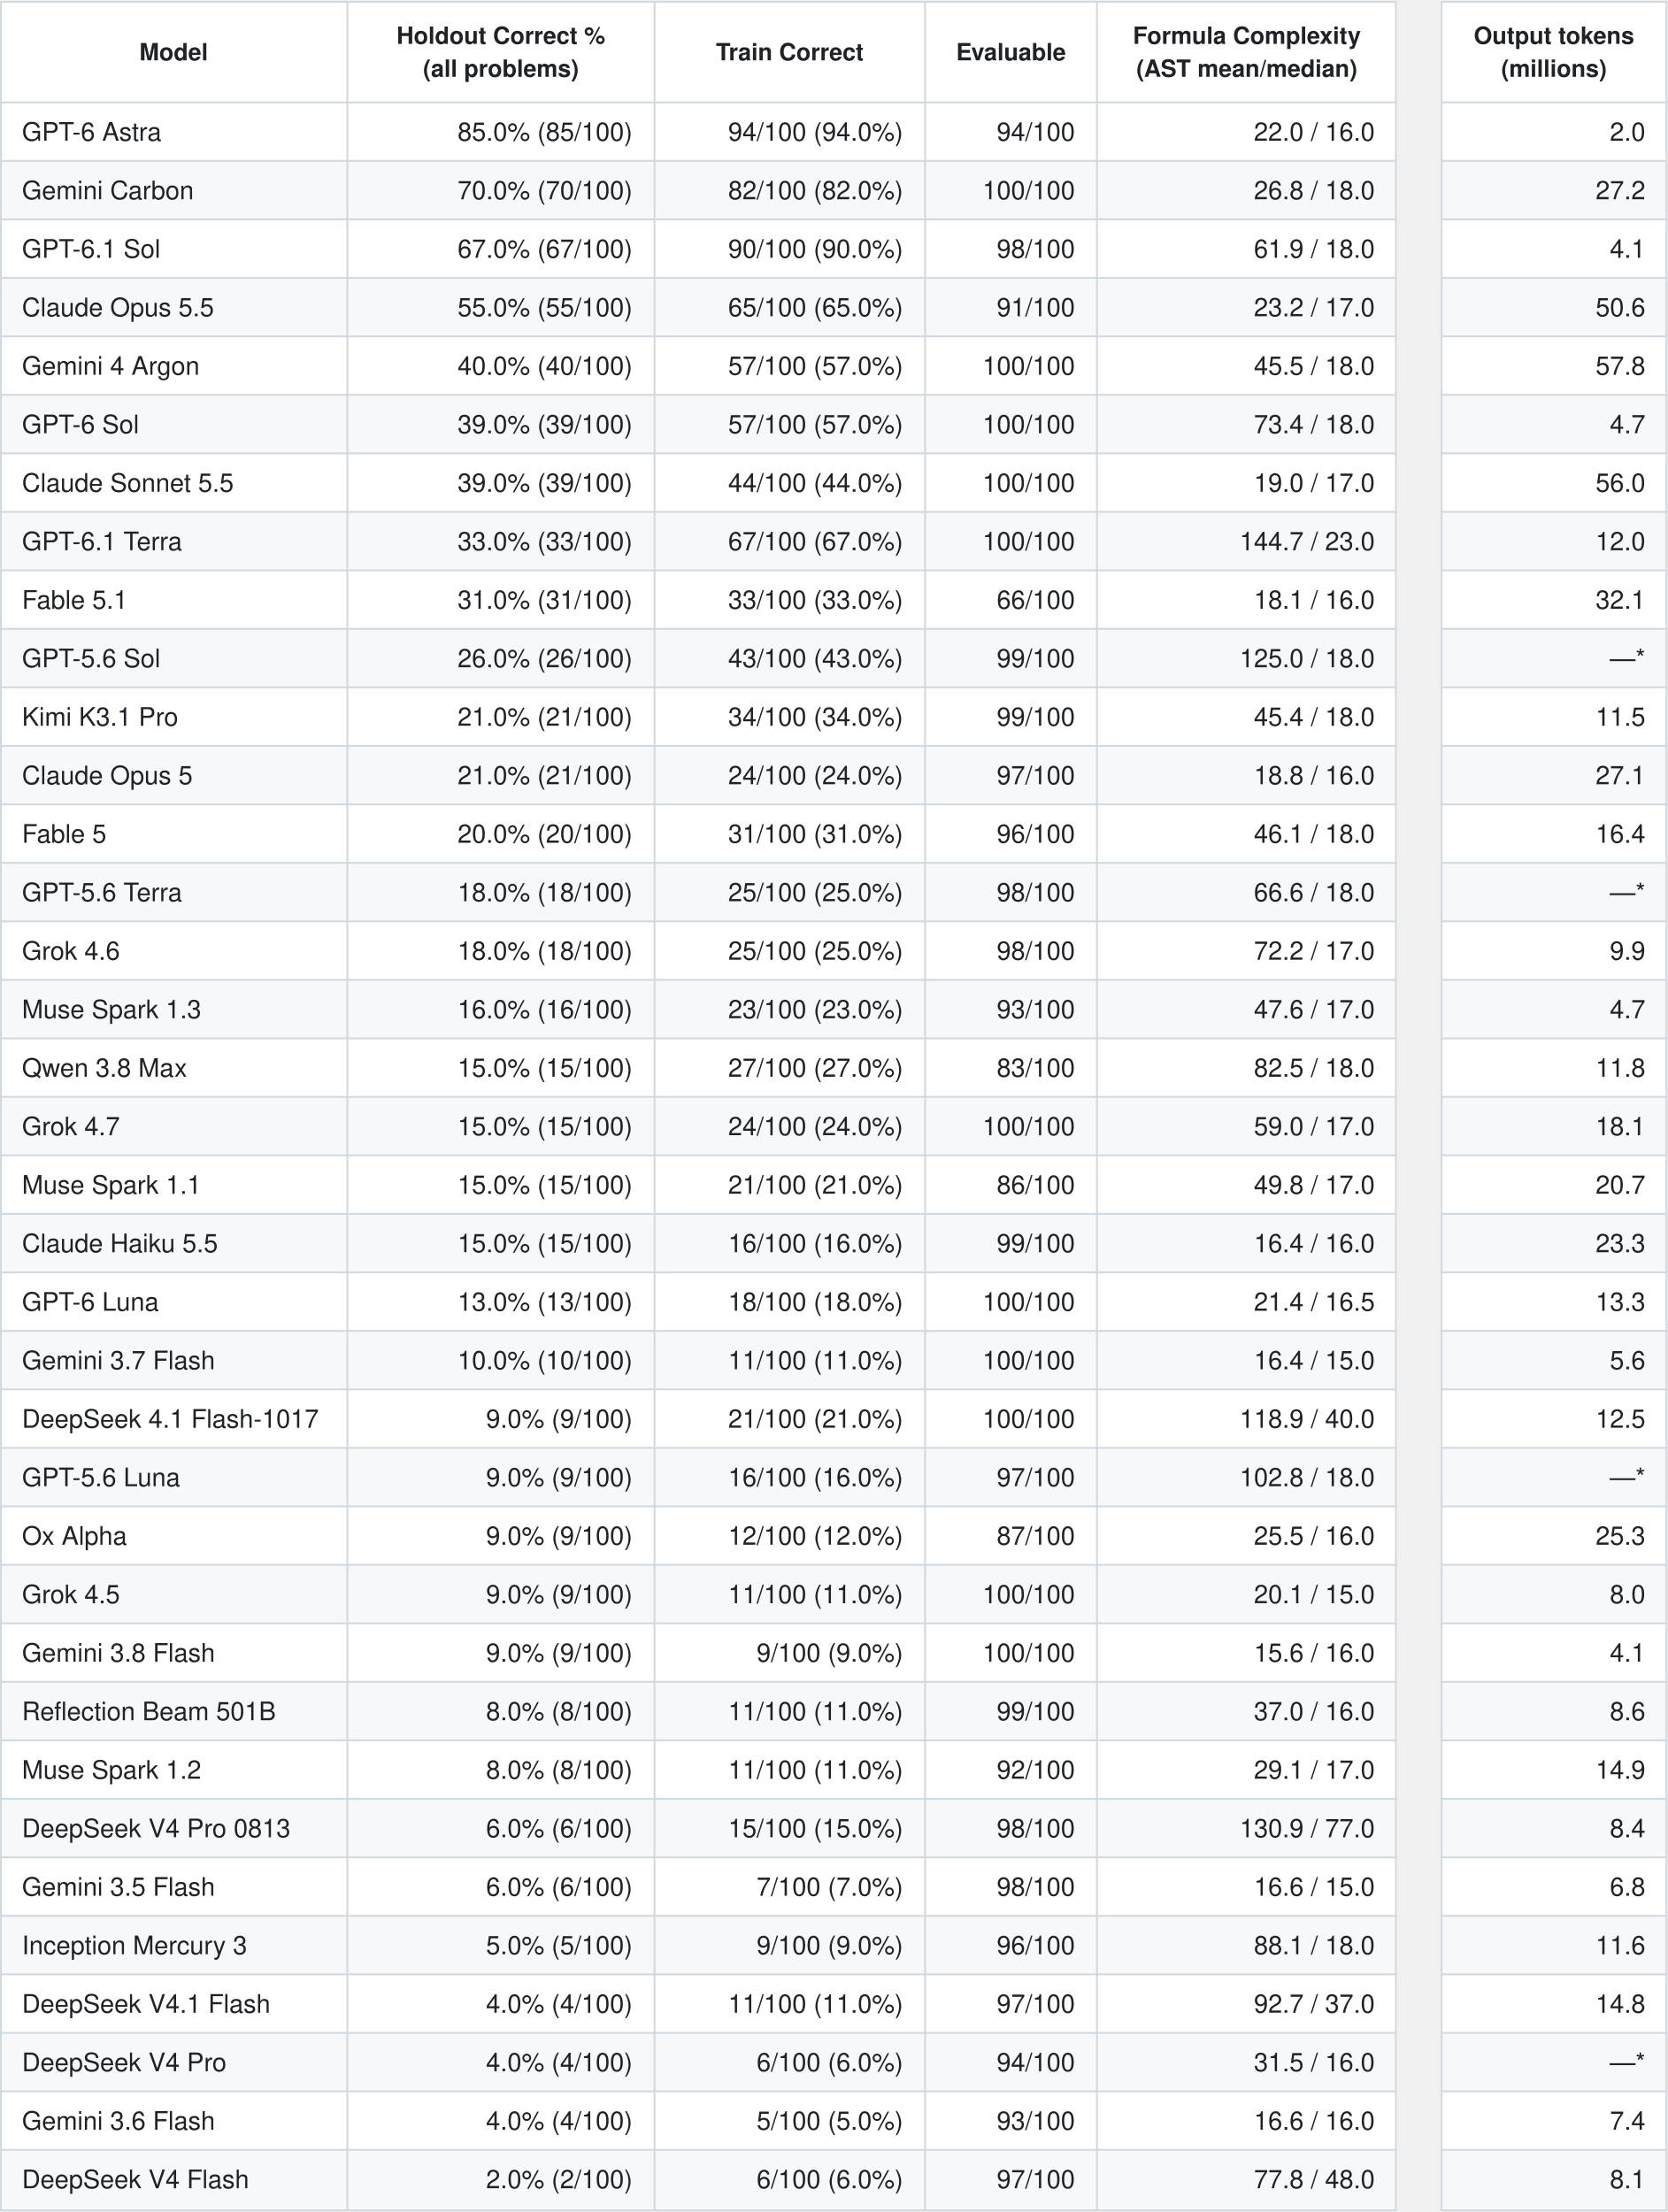
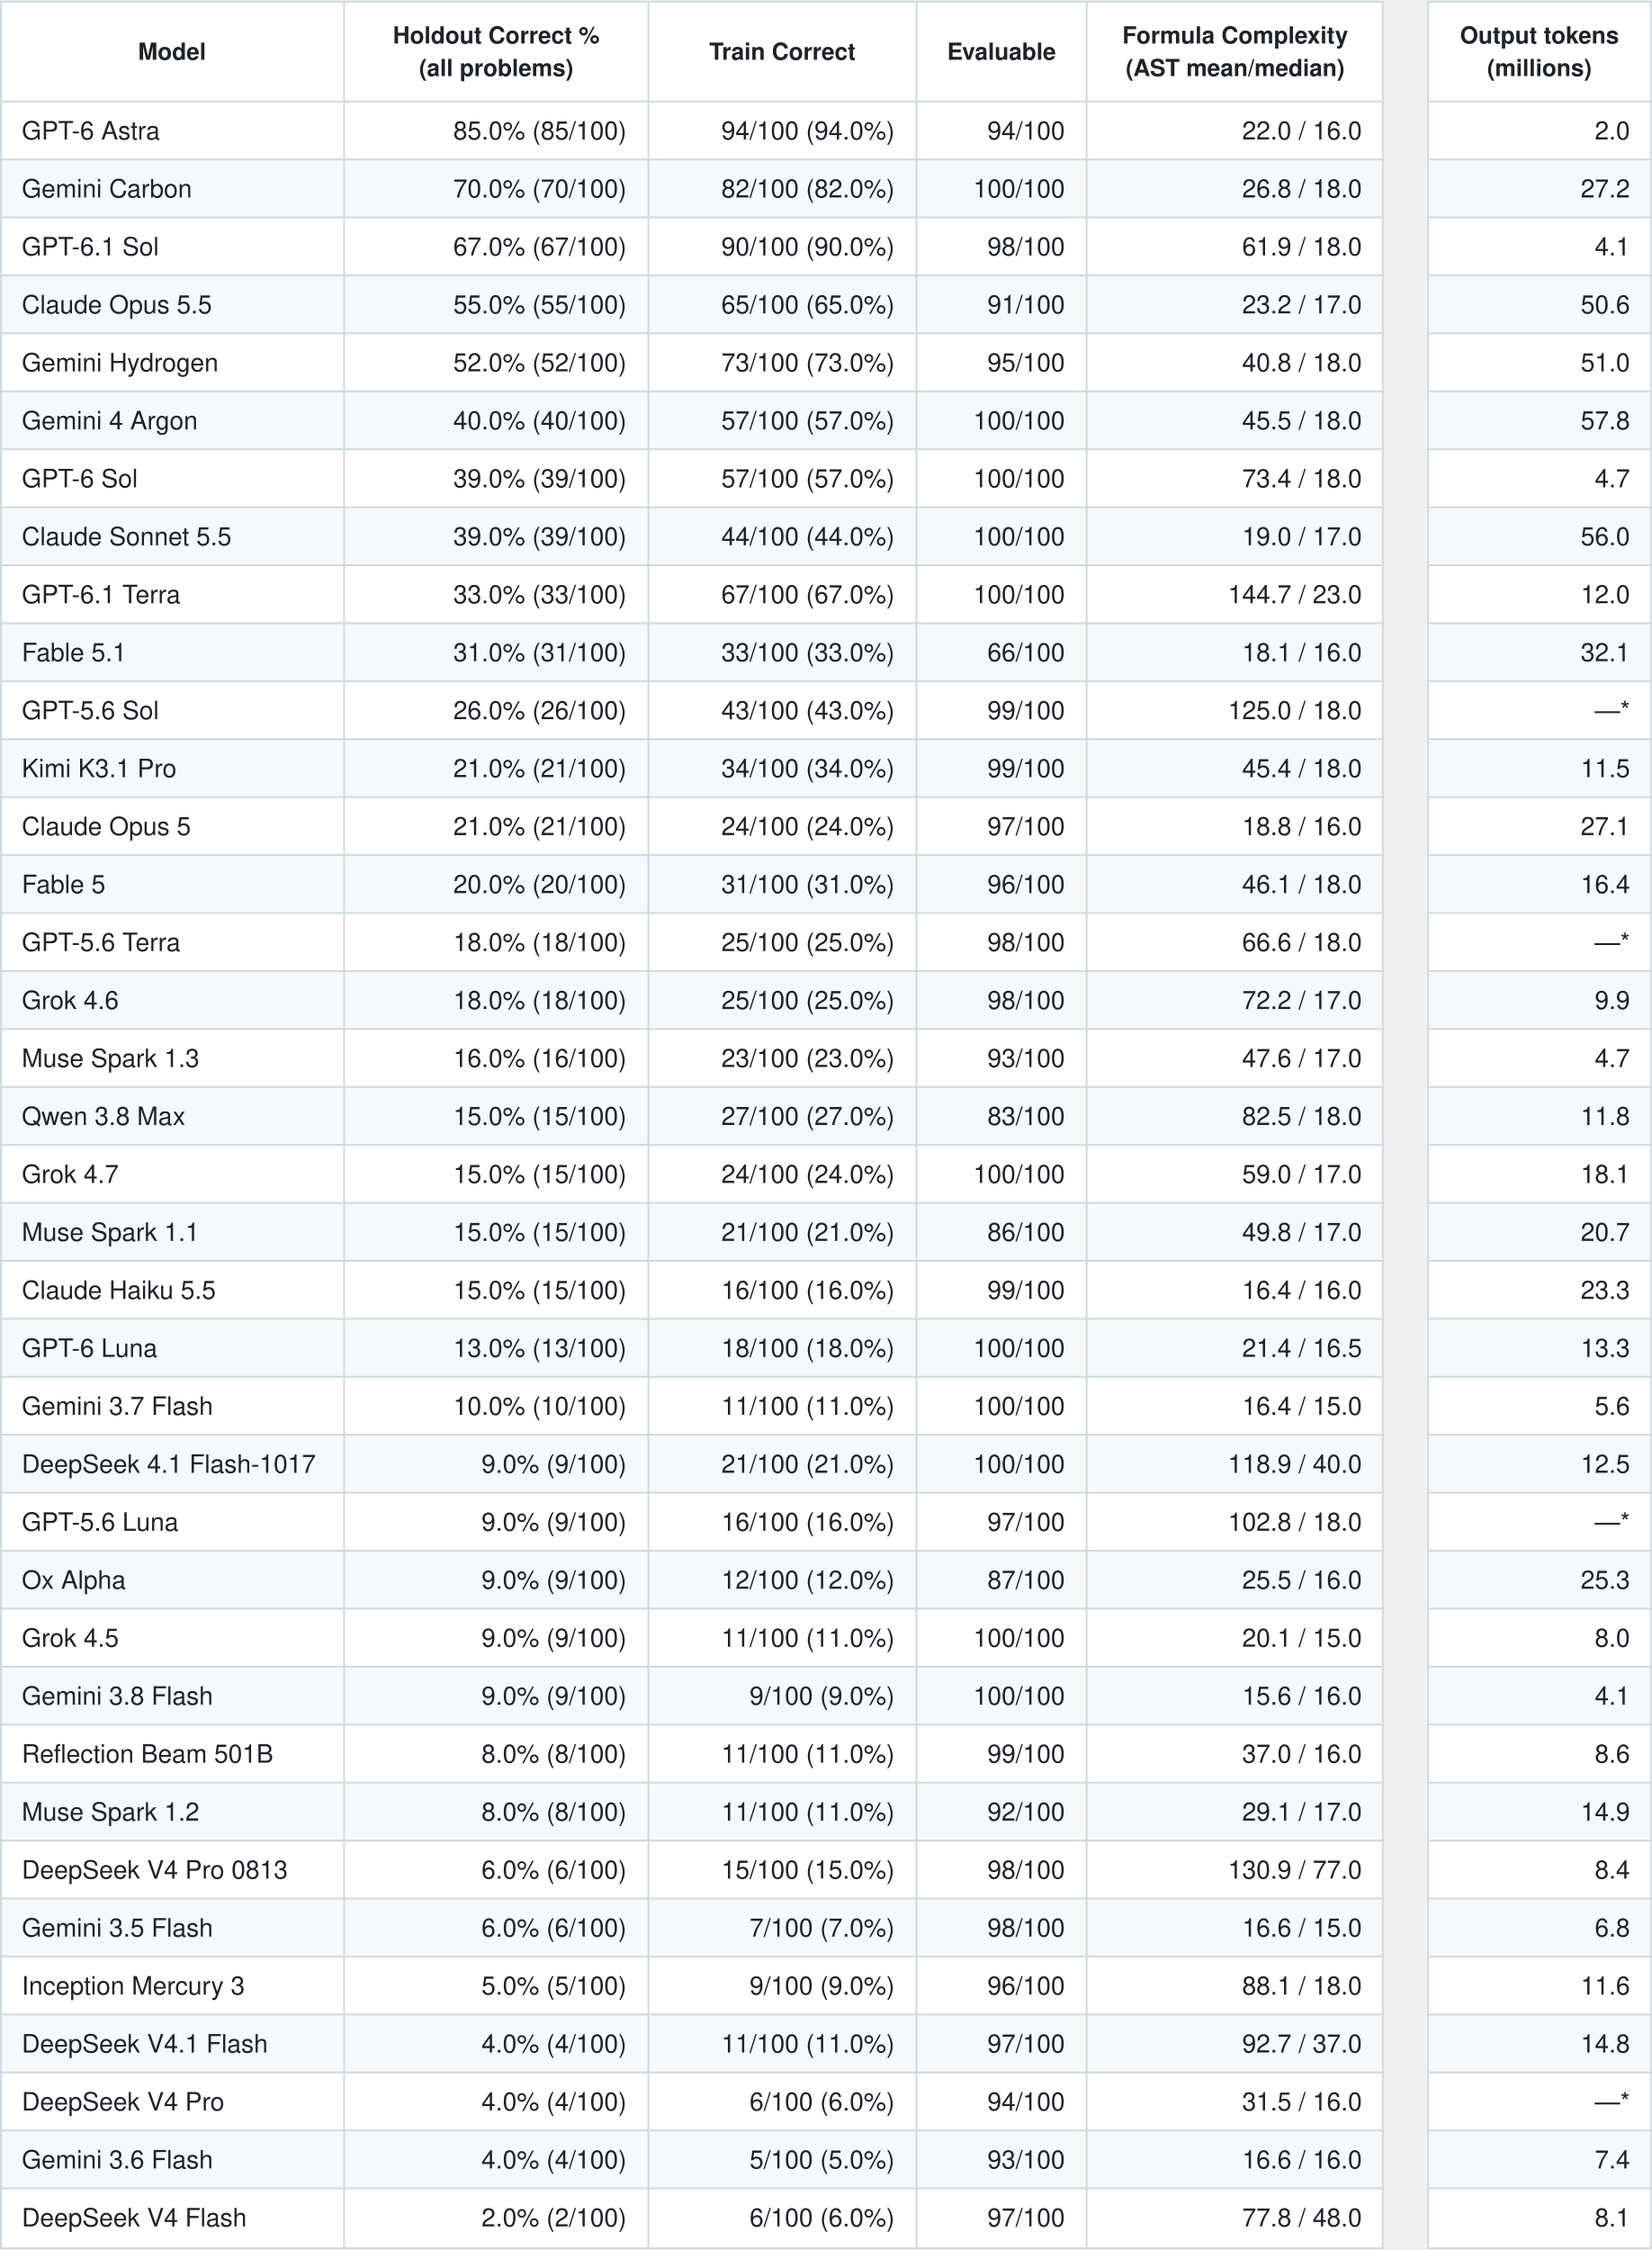
- <svg xmlns="http://www.w3.org/2000/svg" width="912" height="1210" viewBox="0 0 912 1210" role="img" aria-labelledby="title description">
+ <svg xmlns="http://www.w3.org/2000/svg" width="912" height="1242" viewBox="0 0 912 1242" role="img" aria-labelledby="title description">
  <style>text{font-family:-apple-system,BlinkMacSystemFont,"Segoe UI",Helvetica,Arial,sans-serif;font-size:14px;fill:#1f2328}.header{font-weight:600;font-size:13px}.border{stroke:#d1d9e0;stroke-width:1;fill:none}.stripe{fill:#f6f8fa}.background{fill:#fff}</style>
  <g id="leaderboard" data-x="0" data-width="764">
-     <rect class="background" x="0" y="1" width="764" height="1208" />
+     <rect class="background" x="0" y="1" width="764" height="1240" />
    <rect class="stripe" x="0" y="88" width="764" height="32" />
    <rect class="stripe" x="0" y="152" width="764" height="32" />
    <rect class="stripe" x="0" y="216" width="764" height="32" />
    <rect class="stripe" x="0" y="280" width="764" height="32" />
    <rect class="stripe" x="0" y="344" width="764" height="32" />
    <rect class="stripe" x="0" y="408" width="764" height="32" />
    <rect class="stripe" x="0" y="472" width="764" height="32" />
    <rect class="stripe" x="0" y="536" width="764" height="32" />
    <rect class="stripe" x="0" y="600" width="764" height="32" />
    <rect class="stripe" x="0" y="664" width="764" height="32" />
    <rect class="stripe" x="0" y="728" width="764" height="32" />
    <rect class="stripe" x="0" y="792" width="764" height="32" />
    <rect class="stripe" x="0" y="856" width="764" height="32" />
    <rect class="stripe" x="0" y="920" width="764" height="32" />
    <rect class="stripe" x="0" y="984" width="764" height="32" />
    <rect class="stripe" x="0" y="1048" width="764" height="32" />
    <rect class="stripe" x="0" y="1112" width="764" height="32" />
    <rect class="stripe" x="0" y="1176" width="764" height="32" />
    <text class="header" x="95" y="33" text-anchor="middle">Model</text>
    <text class="header" x="274" y="24" text-anchor="middle">Holdout Correct %</text>
    <text class="header" x="274" y="42" text-anchor="middle">(all problems)</text>
    <text class="header" x="432" y="33" text-anchor="middle">Train Correct</text>
    <text class="header" x="553" y="33" text-anchor="middle">Evaluable</text>
    <text class="header" x="682" y="24" text-anchor="middle">Formula Complexity</text>
    <text class="header" x="682" y="42" text-anchor="middle">(AST mean/median)</text>
    <g class="data-row" data-row="0">
      <text class="value" x="12" y="77" text-anchor="start">GPT-6 Astra</text>
      <text class="value" x="346" y="77" text-anchor="end">85.0% (85/100)</text>
      <text class="value" x="494" y="77" text-anchor="end">94/100 (94.0%)</text>
      <text class="value" x="588" y="77" text-anchor="end">94/100</text>
      <text class="value" x="752" y="77" text-anchor="end">22.0 / 16.0</text>
    </g>
    <g class="data-row" data-row="1">
      <text class="value" x="12" y="109" text-anchor="start">Gemini Carbon</text>
      <text class="value" x="346" y="109" text-anchor="end">70.0% (70/100)</text>
      <text class="value" x="494" y="109" text-anchor="end">82/100 (82.0%)</text>
      <text class="value" x="588" y="109" text-anchor="end">100/100</text>
      <text class="value" x="752" y="109" text-anchor="end">26.8 / 18.0</text>
    </g>
    <g class="data-row" data-row="2">
      <text class="value" x="12" y="141" text-anchor="start">GPT-6.1 Sol</text>
      <text class="value" x="346" y="141" text-anchor="end">67.0% (67/100)</text>
      <text class="value" x="494" y="141" text-anchor="end">90/100 (90.0%)</text>
      <text class="value" x="588" y="141" text-anchor="end">98/100</text>
      <text class="value" x="752" y="141" text-anchor="end">61.9 / 18.0</text>
    </g>
    <g class="data-row" data-row="3">
      <text class="value" x="12" y="173" text-anchor="start">Claude Opus 5.5</text>
      <text class="value" x="346" y="173" text-anchor="end">55.0% (55/100)</text>
      <text class="value" x="494" y="173" text-anchor="end">65/100 (65.0%)</text>
      <text class="value" x="588" y="173" text-anchor="end">91/100</text>
      <text class="value" x="752" y="173" text-anchor="end">23.2 / 17.0</text>
    </g>
    <g class="data-row" data-row="4">
-       <text class="value" x="12" y="205" text-anchor="start">Gemini 4 Argon</text>
-       <text class="value" x="346" y="205" text-anchor="end">40.0% (40/100)</text>
-       <text class="value" x="494" y="205" text-anchor="end">57/100 (57.0%)</text>
-       <text class="value" x="588" y="205" text-anchor="end">100/100</text>
-       <text class="value" x="752" y="205" text-anchor="end">45.5 / 18.0</text>
+       <text class="value" x="12" y="205" text-anchor="start">Gemini Hydrogen</text>
+       <text class="value" x="346" y="205" text-anchor="end">52.0% (52/100)</text>
+       <text class="value" x="494" y="205" text-anchor="end">73/100 (73.0%)</text>
+       <text class="value" x="588" y="205" text-anchor="end">95/100</text>
+       <text class="value" x="752" y="205" text-anchor="end">40.8 / 18.0</text>
    </g>
    <g class="data-row" data-row="5">
-       <text class="value" x="12" y="237" text-anchor="start">GPT-6 Sol</text>
-       <text class="value" x="346" y="237" text-anchor="end">39.0% (39/100)</text>
+       <text class="value" x="12" y="237" text-anchor="start">Gemini 4 Argon</text>
+       <text class="value" x="346" y="237" text-anchor="end">40.0% (40/100)</text>
      <text class="value" x="494" y="237" text-anchor="end">57/100 (57.0%)</text>
      <text class="value" x="588" y="237" text-anchor="end">100/100</text>
-       <text class="value" x="752" y="237" text-anchor="end">73.4 / 18.0</text>
+       <text class="value" x="752" y="237" text-anchor="end">45.5 / 18.0</text>
    </g>
    <g class="data-row" data-row="6">
-       <text class="value" x="12" y="269" text-anchor="start">Claude Sonnet 5.5</text>
+       <text class="value" x="12" y="269" text-anchor="start">GPT-6 Sol</text>
      <text class="value" x="346" y="269" text-anchor="end">39.0% (39/100)</text>
-       <text class="value" x="494" y="269" text-anchor="end">44/100 (44.0%)</text>
+       <text class="value" x="494" y="269" text-anchor="end">57/100 (57.0%)</text>
      <text class="value" x="588" y="269" text-anchor="end">100/100</text>
-       <text class="value" x="752" y="269" text-anchor="end">19.0 / 17.0</text>
+       <text class="value" x="752" y="269" text-anchor="end">73.4 / 18.0</text>
    </g>
    <g class="data-row" data-row="7">
-       <text class="value" x="12" y="301" text-anchor="start">GPT-6.1 Terra</text>
-       <text class="value" x="346" y="301" text-anchor="end">33.0% (33/100)</text>
-       <text class="value" x="494" y="301" text-anchor="end">67/100 (67.0%)</text>
+       <text class="value" x="12" y="301" text-anchor="start">Claude Sonnet 5.5</text>
+       <text class="value" x="346" y="301" text-anchor="end">39.0% (39/100)</text>
+       <text class="value" x="494" y="301" text-anchor="end">44/100 (44.0%)</text>
      <text class="value" x="588" y="301" text-anchor="end">100/100</text>
-       <text class="value" x="752" y="301" text-anchor="end">144.7 / 23.0</text>
+       <text class="value" x="752" y="301" text-anchor="end">19.0 / 17.0</text>
    </g>
    <g class="data-row" data-row="8">
-       <text class="value" x="12" y="333" text-anchor="start">Fable 5.1</text>
-       <text class="value" x="346" y="333" text-anchor="end">31.0% (31/100)</text>
-       <text class="value" x="494" y="333" text-anchor="end">33/100 (33.0%)</text>
-       <text class="value" x="588" y="333" text-anchor="end">66/100</text>
-       <text class="value" x="752" y="333" text-anchor="end">18.1 / 16.0</text>
+       <text class="value" x="12" y="333" text-anchor="start">GPT-6.1 Terra</text>
+       <text class="value" x="346" y="333" text-anchor="end">33.0% (33/100)</text>
+       <text class="value" x="494" y="333" text-anchor="end">67/100 (67.0%)</text>
+       <text class="value" x="588" y="333" text-anchor="end">100/100</text>
+       <text class="value" x="752" y="333" text-anchor="end">144.7 / 23.0</text>
    </g>
    <g class="data-row" data-row="9">
-       <text class="value" x="12" y="365" text-anchor="start">GPT-5.6 Sol</text>
-       <text class="value" x="346" y="365" text-anchor="end">26.0% (26/100)</text>
-       <text class="value" x="494" y="365" text-anchor="end">43/100 (43.0%)</text>
-       <text class="value" x="588" y="365" text-anchor="end">99/100</text>
-       <text class="value" x="752" y="365" text-anchor="end">125.0 / 18.0</text>
+       <text class="value" x="12" y="365" text-anchor="start">Fable 5.1</text>
+       <text class="value" x="346" y="365" text-anchor="end">31.0% (31/100)</text>
+       <text class="value" x="494" y="365" text-anchor="end">33/100 (33.0%)</text>
+       <text class="value" x="588" y="365" text-anchor="end">66/100</text>
+       <text class="value" x="752" y="365" text-anchor="end">18.1 / 16.0</text>
    </g>
    <g class="data-row" data-row="10">
-       <text class="value" x="12" y="397" text-anchor="start">Kimi K3.1 Pro</text>
-       <text class="value" x="346" y="397" text-anchor="end">21.0% (21/100)</text>
-       <text class="value" x="494" y="397" text-anchor="end">34/100 (34.0%)</text>
+       <text class="value" x="12" y="397" text-anchor="start">GPT-5.6 Sol</text>
+       <text class="value" x="346" y="397" text-anchor="end">26.0% (26/100)</text>
+       <text class="value" x="494" y="397" text-anchor="end">43/100 (43.0%)</text>
      <text class="value" x="588" y="397" text-anchor="end">99/100</text>
-       <text class="value" x="752" y="397" text-anchor="end">45.4 / 18.0</text>
+       <text class="value" x="752" y="397" text-anchor="end">125.0 / 18.0</text>
    </g>
    <g class="data-row" data-row="11">
-       <text class="value" x="12" y="429" text-anchor="start">Claude Opus 5</text>
+       <text class="value" x="12" y="429" text-anchor="start">Kimi K3.1 Pro</text>
      <text class="value" x="346" y="429" text-anchor="end">21.0% (21/100)</text>
-       <text class="value" x="494" y="429" text-anchor="end">24/100 (24.0%)</text>
-       <text class="value" x="588" y="429" text-anchor="end">97/100</text>
-       <text class="value" x="752" y="429" text-anchor="end">18.8 / 16.0</text>
+       <text class="value" x="494" y="429" text-anchor="end">34/100 (34.0%)</text>
+       <text class="value" x="588" y="429" text-anchor="end">99/100</text>
+       <text class="value" x="752" y="429" text-anchor="end">45.4 / 18.0</text>
    </g>
    <g class="data-row" data-row="12">
-       <text class="value" x="12" y="461" text-anchor="start">Fable 5</text>
-       <text class="value" x="346" y="461" text-anchor="end">20.0% (20/100)</text>
-       <text class="value" x="494" y="461" text-anchor="end">31/100 (31.0%)</text>
-       <text class="value" x="588" y="461" text-anchor="end">96/100</text>
-       <text class="value" x="752" y="461" text-anchor="end">46.1 / 18.0</text>
+       <text class="value" x="12" y="461" text-anchor="start">Claude Opus 5</text>
+       <text class="value" x="346" y="461" text-anchor="end">21.0% (21/100)</text>
+       <text class="value" x="494" y="461" text-anchor="end">24/100 (24.0%)</text>
+       <text class="value" x="588" y="461" text-anchor="end">97/100</text>
+       <text class="value" x="752" y="461" text-anchor="end">18.8 / 16.0</text>
    </g>
    <g class="data-row" data-row="13">
-       <text class="value" x="12" y="493" text-anchor="start">GPT-5.6 Terra</text>
-       <text class="value" x="346" y="493" text-anchor="end">18.0% (18/100)</text>
-       <text class="value" x="494" y="493" text-anchor="end">25/100 (25.0%)</text>
-       <text class="value" x="588" y="493" text-anchor="end">98/100</text>
-       <text class="value" x="752" y="493" text-anchor="end">66.6 / 18.0</text>
+       <text class="value" x="12" y="493" text-anchor="start">Fable 5</text>
+       <text class="value" x="346" y="493" text-anchor="end">20.0% (20/100)</text>
+       <text class="value" x="494" y="493" text-anchor="end">31/100 (31.0%)</text>
+       <text class="value" x="588" y="493" text-anchor="end">96/100</text>
+       <text class="value" x="752" y="493" text-anchor="end">46.1 / 18.0</text>
    </g>
    <g class="data-row" data-row="14">
-       <text class="value" x="12" y="525" text-anchor="start">Grok 4.6</text>
+       <text class="value" x="12" y="525" text-anchor="start">GPT-5.6 Terra</text>
      <text class="value" x="346" y="525" text-anchor="end">18.0% (18/100)</text>
      <text class="value" x="494" y="525" text-anchor="end">25/100 (25.0%)</text>
      <text class="value" x="588" y="525" text-anchor="end">98/100</text>
-       <text class="value" x="752" y="525" text-anchor="end">72.2 / 17.0</text>
+       <text class="value" x="752" y="525" text-anchor="end">66.6 / 18.0</text>
    </g>
    <g class="data-row" data-row="15">
-       <text class="value" x="12" y="557" text-anchor="start">Muse Spark 1.3</text>
-       <text class="value" x="346" y="557" text-anchor="end">16.0% (16/100)</text>
-       <text class="value" x="494" y="557" text-anchor="end">23/100 (23.0%)</text>
-       <text class="value" x="588" y="557" text-anchor="end">93/100</text>
-       <text class="value" x="752" y="557" text-anchor="end">47.6 / 17.0</text>
+       <text class="value" x="12" y="557" text-anchor="start">Grok 4.6</text>
+       <text class="value" x="346" y="557" text-anchor="end">18.0% (18/100)</text>
+       <text class="value" x="494" y="557" text-anchor="end">25/100 (25.0%)</text>
+       <text class="value" x="588" y="557" text-anchor="end">98/100</text>
+       <text class="value" x="752" y="557" text-anchor="end">72.2 / 17.0</text>
    </g>
    <g class="data-row" data-row="16">
-       <text class="value" x="12" y="589" text-anchor="start">Qwen 3.8 Max</text>
-       <text class="value" x="346" y="589" text-anchor="end">15.0% (15/100)</text>
-       <text class="value" x="494" y="589" text-anchor="end">27/100 (27.0%)</text>
-       <text class="value" x="588" y="589" text-anchor="end">83/100</text>
-       <text class="value" x="752" y="589" text-anchor="end">82.5 / 18.0</text>
+       <text class="value" x="12" y="589" text-anchor="start">Muse Spark 1.3</text>
+       <text class="value" x="346" y="589" text-anchor="end">16.0% (16/100)</text>
+       <text class="value" x="494" y="589" text-anchor="end">23/100 (23.0%)</text>
+       <text class="value" x="588" y="589" text-anchor="end">93/100</text>
+       <text class="value" x="752" y="589" text-anchor="end">47.6 / 17.0</text>
    </g>
    <g class="data-row" data-row="17">
-       <text class="value" x="12" y="621" text-anchor="start">Grok 4.7</text>
+       <text class="value" x="12" y="621" text-anchor="start">Qwen 3.8 Max</text>
      <text class="value" x="346" y="621" text-anchor="end">15.0% (15/100)</text>
-       <text class="value" x="494" y="621" text-anchor="end">24/100 (24.0%)</text>
-       <text class="value" x="588" y="621" text-anchor="end">100/100</text>
-       <text class="value" x="752" y="621" text-anchor="end">59.0 / 17.0</text>
+       <text class="value" x="494" y="621" text-anchor="end">27/100 (27.0%)</text>
+       <text class="value" x="588" y="621" text-anchor="end">83/100</text>
+       <text class="value" x="752" y="621" text-anchor="end">82.5 / 18.0</text>
    </g>
    <g class="data-row" data-row="18">
-       <text class="value" x="12" y="653" text-anchor="start">Muse Spark 1.1</text>
+       <text class="value" x="12" y="653" text-anchor="start">Grok 4.7</text>
      <text class="value" x="346" y="653" text-anchor="end">15.0% (15/100)</text>
-       <text class="value" x="494" y="653" text-anchor="end">21/100 (21.0%)</text>
-       <text class="value" x="588" y="653" text-anchor="end">86/100</text>
-       <text class="value" x="752" y="653" text-anchor="end">49.8 / 17.0</text>
+       <text class="value" x="494" y="653" text-anchor="end">24/100 (24.0%)</text>
+       <text class="value" x="588" y="653" text-anchor="end">100/100</text>
+       <text class="value" x="752" y="653" text-anchor="end">59.0 / 17.0</text>
    </g>
    <g class="data-row" data-row="19">
-       <text class="value" x="12" y="685" text-anchor="start">Claude Haiku 5.5</text>
+       <text class="value" x="12" y="685" text-anchor="start">Muse Spark 1.1</text>
      <text class="value" x="346" y="685" text-anchor="end">15.0% (15/100)</text>
-       <text class="value" x="494" y="685" text-anchor="end">16/100 (16.0%)</text>
-       <text class="value" x="588" y="685" text-anchor="end">99/100</text>
-       <text class="value" x="752" y="685" text-anchor="end">16.4 / 16.0</text>
+       <text class="value" x="494" y="685" text-anchor="end">21/100 (21.0%)</text>
+       <text class="value" x="588" y="685" text-anchor="end">86/100</text>
+       <text class="value" x="752" y="685" text-anchor="end">49.8 / 17.0</text>
    </g>
    <g class="data-row" data-row="20">
-       <text class="value" x="12" y="717" text-anchor="start">GPT-6 Luna</text>
-       <text class="value" x="346" y="717" text-anchor="end">13.0% (13/100)</text>
-       <text class="value" x="494" y="717" text-anchor="end">18/100 (18.0%)</text>
-       <text class="value" x="588" y="717" text-anchor="end">100/100</text>
-       <text class="value" x="752" y="717" text-anchor="end">21.4 / 16.5</text>
+       <text class="value" x="12" y="717" text-anchor="start">Claude Haiku 5.5</text>
+       <text class="value" x="346" y="717" text-anchor="end">15.0% (15/100)</text>
+       <text class="value" x="494" y="717" text-anchor="end">16/100 (16.0%)</text>
+       <text class="value" x="588" y="717" text-anchor="end">99/100</text>
+       <text class="value" x="752" y="717" text-anchor="end">16.4 / 16.0</text>
    </g>
    <g class="data-row" data-row="21">
-       <text class="value" x="12" y="749" text-anchor="start">Gemini 3.7 Flash</text>
-       <text class="value" x="346" y="749" text-anchor="end">10.0% (10/100)</text>
-       <text class="value" x="494" y="749" text-anchor="end">11/100 (11.0%)</text>
+       <text class="value" x="12" y="749" text-anchor="start">GPT-6 Luna</text>
+       <text class="value" x="346" y="749" text-anchor="end">13.0% (13/100)</text>
+       <text class="value" x="494" y="749" text-anchor="end">18/100 (18.0%)</text>
      <text class="value" x="588" y="749" text-anchor="end">100/100</text>
-       <text class="value" x="752" y="749" text-anchor="end">16.4 / 15.0</text>
+       <text class="value" x="752" y="749" text-anchor="end">21.4 / 16.5</text>
    </g>
    <g class="data-row" data-row="22">
-       <text class="value" x="12" y="781" text-anchor="start">DeepSeek 4.1 Flash-1017</text>
-       <text class="value" x="346" y="781" text-anchor="end">9.0% (9/100)</text>
-       <text class="value" x="494" y="781" text-anchor="end">21/100 (21.0%)</text>
+       <text class="value" x="12" y="781" text-anchor="start">Gemini 3.7 Flash</text>
+       <text class="value" x="346" y="781" text-anchor="end">10.0% (10/100)</text>
+       <text class="value" x="494" y="781" text-anchor="end">11/100 (11.0%)</text>
      <text class="value" x="588" y="781" text-anchor="end">100/100</text>
-       <text class="value" x="752" y="781" text-anchor="end">118.9 / 40.0</text>
+       <text class="value" x="752" y="781" text-anchor="end">16.4 / 15.0</text>
    </g>
    <g class="data-row" data-row="23">
-       <text class="value" x="12" y="813" text-anchor="start">GPT-5.6 Luna</text>
+       <text class="value" x="12" y="813" text-anchor="start">DeepSeek 4.1 Flash-1017</text>
      <text class="value" x="346" y="813" text-anchor="end">9.0% (9/100)</text>
-       <text class="value" x="494" y="813" text-anchor="end">16/100 (16.0%)</text>
-       <text class="value" x="588" y="813" text-anchor="end">97/100</text>
-       <text class="value" x="752" y="813" text-anchor="end">102.8 / 18.0</text>
+       <text class="value" x="494" y="813" text-anchor="end">21/100 (21.0%)</text>
+       <text class="value" x="588" y="813" text-anchor="end">100/100</text>
+       <text class="value" x="752" y="813" text-anchor="end">118.9 / 40.0</text>
    </g>
    <g class="data-row" data-row="24">
-       <text class="value" x="12" y="845" text-anchor="start">Ox Alpha</text>
+       <text class="value" x="12" y="845" text-anchor="start">GPT-5.6 Luna</text>
      <text class="value" x="346" y="845" text-anchor="end">9.0% (9/100)</text>
-       <text class="value" x="494" y="845" text-anchor="end">12/100 (12.0%)</text>
-       <text class="value" x="588" y="845" text-anchor="end">87/100</text>
-       <text class="value" x="752" y="845" text-anchor="end">25.5 / 16.0</text>
+       <text class="value" x="494" y="845" text-anchor="end">16/100 (16.0%)</text>
+       <text class="value" x="588" y="845" text-anchor="end">97/100</text>
+       <text class="value" x="752" y="845" text-anchor="end">102.8 / 18.0</text>
    </g>
    <g class="data-row" data-row="25">
-       <text class="value" x="12" y="877" text-anchor="start">Grok 4.5</text>
+       <text class="value" x="12" y="877" text-anchor="start">Ox Alpha</text>
      <text class="value" x="346" y="877" text-anchor="end">9.0% (9/100)</text>
-       <text class="value" x="494" y="877" text-anchor="end">11/100 (11.0%)</text>
-       <text class="value" x="588" y="877" text-anchor="end">100/100</text>
-       <text class="value" x="752" y="877" text-anchor="end">20.1 / 15.0</text>
+       <text class="value" x="494" y="877" text-anchor="end">12/100 (12.0%)</text>
+       <text class="value" x="588" y="877" text-anchor="end">87/100</text>
+       <text class="value" x="752" y="877" text-anchor="end">25.5 / 16.0</text>
    </g>
    <g class="data-row" data-row="26">
-       <text class="value" x="12" y="909" text-anchor="start">Gemini 3.8 Flash</text>
+       <text class="value" x="12" y="909" text-anchor="start">Grok 4.5</text>
      <text class="value" x="346" y="909" text-anchor="end">9.0% (9/100)</text>
-       <text class="value" x="494" y="909" text-anchor="end">9/100 (9.0%)</text>
+       <text class="value" x="494" y="909" text-anchor="end">11/100 (11.0%)</text>
      <text class="value" x="588" y="909" text-anchor="end">100/100</text>
-       <text class="value" x="752" y="909" text-anchor="end">15.6 / 16.0</text>
+       <text class="value" x="752" y="909" text-anchor="end">20.1 / 15.0</text>
    </g>
    <g class="data-row" data-row="27">
-       <text class="value" x="12" y="941" text-anchor="start">Reflection Beam 501B</text>
-       <text class="value" x="346" y="941" text-anchor="end">8.0% (8/100)</text>
-       <text class="value" x="494" y="941" text-anchor="end">11/100 (11.0%)</text>
-       <text class="value" x="588" y="941" text-anchor="end">99/100</text>
-       <text class="value" x="752" y="941" text-anchor="end">37.0 / 16.0</text>
+       <text class="value" x="12" y="941" text-anchor="start">Gemini 3.8 Flash</text>
+       <text class="value" x="346" y="941" text-anchor="end">9.0% (9/100)</text>
+       <text class="value" x="494" y="941" text-anchor="end">9/100 (9.0%)</text>
+       <text class="value" x="588" y="941" text-anchor="end">100/100</text>
+       <text class="value" x="752" y="941" text-anchor="end">15.6 / 16.0</text>
    </g>
    <g class="data-row" data-row="28">
-       <text class="value" x="12" y="973" text-anchor="start">Muse Spark 1.2</text>
+       <text class="value" x="12" y="973" text-anchor="start">Reflection Beam 501B</text>
      <text class="value" x="346" y="973" text-anchor="end">8.0% (8/100)</text>
      <text class="value" x="494" y="973" text-anchor="end">11/100 (11.0%)</text>
-       <text class="value" x="588" y="973" text-anchor="end">92/100</text>
-       <text class="value" x="752" y="973" text-anchor="end">29.1 / 17.0</text>
+       <text class="value" x="588" y="973" text-anchor="end">99/100</text>
+       <text class="value" x="752" y="973" text-anchor="end">37.0 / 16.0</text>
    </g>
    <g class="data-row" data-row="29">
-       <text class="value" x="12" y="1005" text-anchor="start">DeepSeek V4 Pro 0813</text>
-       <text class="value" x="346" y="1005" text-anchor="end">6.0% (6/100)</text>
-       <text class="value" x="494" y="1005" text-anchor="end">15/100 (15.0%)</text>
-       <text class="value" x="588" y="1005" text-anchor="end">98/100</text>
-       <text class="value" x="752" y="1005" text-anchor="end">130.9 / 77.0</text>
+       <text class="value" x="12" y="1005" text-anchor="start">Muse Spark 1.2</text>
+       <text class="value" x="346" y="1005" text-anchor="end">8.0% (8/100)</text>
+       <text class="value" x="494" y="1005" text-anchor="end">11/100 (11.0%)</text>
+       <text class="value" x="588" y="1005" text-anchor="end">92/100</text>
+       <text class="value" x="752" y="1005" text-anchor="end">29.1 / 17.0</text>
    </g>
    <g class="data-row" data-row="30">
-       <text class="value" x="12" y="1037" text-anchor="start">Gemini 3.5 Flash</text>
+       <text class="value" x="12" y="1037" text-anchor="start">DeepSeek V4 Pro 0813</text>
      <text class="value" x="346" y="1037" text-anchor="end">6.0% (6/100)</text>
-       <text class="value" x="494" y="1037" text-anchor="end">7/100 (7.0%)</text>
+       <text class="value" x="494" y="1037" text-anchor="end">15/100 (15.0%)</text>
      <text class="value" x="588" y="1037" text-anchor="end">98/100</text>
-       <text class="value" x="752" y="1037" text-anchor="end">16.6 / 15.0</text>
+       <text class="value" x="752" y="1037" text-anchor="end">130.9 / 77.0</text>
    </g>
    <g class="data-row" data-row="31">
-       <text class="value" x="12" y="1069" text-anchor="start">Inception Mercury 3</text>
-       <text class="value" x="346" y="1069" text-anchor="end">5.0% (5/100)</text>
-       <text class="value" x="494" y="1069" text-anchor="end">9/100 (9.0%)</text>
-       <text class="value" x="588" y="1069" text-anchor="end">96/100</text>
-       <text class="value" x="752" y="1069" text-anchor="end">88.1 / 18.0</text>
+       <text class="value" x="12" y="1069" text-anchor="start">Gemini 3.5 Flash</text>
+       <text class="value" x="346" y="1069" text-anchor="end">6.0% (6/100)</text>
+       <text class="value" x="494" y="1069" text-anchor="end">7/100 (7.0%)</text>
+       <text class="value" x="588" y="1069" text-anchor="end">98/100</text>
+       <text class="value" x="752" y="1069" text-anchor="end">16.6 / 15.0</text>
    </g>
    <g class="data-row" data-row="32">
-       <text class="value" x="12" y="1101" text-anchor="start">DeepSeek V4.1 Flash</text>
-       <text class="value" x="346" y="1101" text-anchor="end">4.0% (4/100)</text>
-       <text class="value" x="494" y="1101" text-anchor="end">11/100 (11.0%)</text>
-       <text class="value" x="588" y="1101" text-anchor="end">97/100</text>
-       <text class="value" x="752" y="1101" text-anchor="end">92.7 / 37.0</text>
+       <text class="value" x="12" y="1101" text-anchor="start">Inception Mercury 3</text>
+       <text class="value" x="346" y="1101" text-anchor="end">5.0% (5/100)</text>
+       <text class="value" x="494" y="1101" text-anchor="end">9/100 (9.0%)</text>
+       <text class="value" x="588" y="1101" text-anchor="end">96/100</text>
+       <text class="value" x="752" y="1101" text-anchor="end">88.1 / 18.0</text>
    </g>
    <g class="data-row" data-row="33">
-       <text class="value" x="12" y="1133" text-anchor="start">DeepSeek V4 Pro</text>
+       <text class="value" x="12" y="1133" text-anchor="start">DeepSeek V4.1 Flash</text>
      <text class="value" x="346" y="1133" text-anchor="end">4.0% (4/100)</text>
-       <text class="value" x="494" y="1133" text-anchor="end">6/100 (6.0%)</text>
-       <text class="value" x="588" y="1133" text-anchor="end">94/100</text>
-       <text class="value" x="752" y="1133" text-anchor="end">31.5 / 16.0</text>
+       <text class="value" x="494" y="1133" text-anchor="end">11/100 (11.0%)</text>
+       <text class="value" x="588" y="1133" text-anchor="end">97/100</text>
+       <text class="value" x="752" y="1133" text-anchor="end">92.7 / 37.0</text>
    </g>
    <g class="data-row" data-row="34">
-       <text class="value" x="12" y="1165" text-anchor="start">Gemini 3.6 Flash</text>
+       <text class="value" x="12" y="1165" text-anchor="start">DeepSeek V4 Pro</text>
      <text class="value" x="346" y="1165" text-anchor="end">4.0% (4/100)</text>
-       <text class="value" x="494" y="1165" text-anchor="end">5/100 (5.0%)</text>
-       <text class="value" x="588" y="1165" text-anchor="end">93/100</text>
-       <text class="value" x="752" y="1165" text-anchor="end">16.6 / 16.0</text>
+       <text class="value" x="494" y="1165" text-anchor="end">6/100 (6.0%)</text>
+       <text class="value" x="588" y="1165" text-anchor="end">94/100</text>
+       <text class="value" x="752" y="1165" text-anchor="end">31.5 / 16.0</text>
    </g>
    <g class="data-row" data-row="35">
-       <text class="value" x="12" y="1197" text-anchor="start">DeepSeek V4 Flash</text>
-       <text class="value" x="346" y="1197" text-anchor="end">2.0% (2/100)</text>
-       <text class="value" x="494" y="1197" text-anchor="end">6/100 (6.0%)</text>
-       <text class="value" x="588" y="1197" text-anchor="end">97/100</text>
-       <text class="value" x="752" y="1197" text-anchor="end">77.8 / 48.0</text>
+       <text class="value" x="12" y="1197" text-anchor="start">Gemini 3.6 Flash</text>
+       <text class="value" x="346" y="1197" text-anchor="end">4.0% (4/100)</text>
+       <text class="value" x="494" y="1197" text-anchor="end">5/100 (5.0%)</text>
+       <text class="value" x="588" y="1197" text-anchor="end">93/100</text>
+       <text class="value" x="752" y="1197" text-anchor="end">16.6 / 16.0</text>
+     </g>
+     <g class="data-row" data-row="36">
+       <text class="value" x="12" y="1229" text-anchor="start">DeepSeek V4 Flash</text>
+       <text class="value" x="346" y="1229" text-anchor="end">2.0% (2/100)</text>
+       <text class="value" x="494" y="1229" text-anchor="end">6/100 (6.0%)</text>
+       <text class="value" x="588" y="1229" text-anchor="end">97/100</text>
+       <text class="value" x="752" y="1229" text-anchor="end">77.8 / 48.0</text>
    </g>
    <path class="border" d="M 0 56 H 764" />
    <path class="border" d="M 0 88 H 764" />
    <path class="border" d="M 0 120 H 764" />
    <path class="border" d="M 0 152 H 764" />
    <path class="border" d="M 0 184 H 764" />
    <path class="border" d="M 0 216 H 764" />
    <path class="border" d="M 0 248 H 764" />
    <path class="border" d="M 0 280 H 764" />
    <path class="border" d="M 0 312 H 764" />
    <path class="border" d="M 0 344 H 764" />
    <path class="border" d="M 0 376 H 764" />
    <path class="border" d="M 0 408 H 764" />
    <path class="border" d="M 0 440 H 764" />
    <path class="border" d="M 0 472 H 764" />
    <path class="border" d="M 0 504 H 764" />
    <path class="border" d="M 0 536 H 764" />
    <path class="border" d="M 0 568 H 764" />
    <path class="border" d="M 0 600 H 764" />
    <path class="border" d="M 0 632 H 764" />
    <path class="border" d="M 0 664 H 764" />
    <path class="border" d="M 0 696 H 764" />
    <path class="border" d="M 0 728 H 764" />
    <path class="border" d="M 0 760 H 764" />
    <path class="border" d="M 0 792 H 764" />
    <path class="border" d="M 0 824 H 764" />
    <path class="border" d="M 0 856 H 764" />
    <path class="border" d="M 0 888 H 764" />
    <path class="border" d="M 0 920 H 764" />
    <path class="border" d="M 0 952 H 764" />
    <path class="border" d="M 0 984 H 764" />
    <path class="border" d="M 0 1016 H 764" />
    <path class="border" d="M 0 1048 H 764" />
    <path class="border" d="M 0 1080 H 764" />
    <path class="border" d="M 0 1112 H 764" />
    <path class="border" d="M 0 1144 H 764" />
    <path class="border" d="M 0 1176 H 764" />
-     <path class="border" d="M 190 1 V 1209" />
-     <path class="border" d="M 358 1 V 1209" />
-     <path class="border" d="M 506 1 V 1209" />
-     <path class="border" d="M 600 1 V 1209" />
-     <rect class="border" x="0.5" y="1" width="763" height="1208" />
+     <path class="border" d="M 0 1208 H 764" />
+     <path class="border" d="M 190 1 V 1241" />
+     <path class="border" d="M 358 1 V 1241" />
+     <path class="border" d="M 506 1 V 1241" />
+     <path class="border" d="M 600 1 V 1241" />
+     <rect class="border" x="0.5" y="1" width="763" height="1240" />
  </g>
  <g id="token-usage" data-x="788" data-width="124">
-     <rect class="background" x="788" y="1" width="124" height="1208" />
+     <rect class="background" x="788" y="1" width="124" height="1240" />
    <rect class="stripe" x="788" y="88" width="124" height="32" />
    <rect class="stripe" x="788" y="152" width="124" height="32" />
    <rect class="stripe" x="788" y="216" width="124" height="32" />
    <rect class="stripe" x="788" y="280" width="124" height="32" />
    <rect class="stripe" x="788" y="344" width="124" height="32" />
    <rect class="stripe" x="788" y="408" width="124" height="32" />
    <rect class="stripe" x="788" y="472" width="124" height="32" />
    <rect class="stripe" x="788" y="536" width="124" height="32" />
    <rect class="stripe" x="788" y="600" width="124" height="32" />
    <rect class="stripe" x="788" y="664" width="124" height="32" />
    <rect class="stripe" x="788" y="728" width="124" height="32" />
    <rect class="stripe" x="788" y="792" width="124" height="32" />
    <rect class="stripe" x="788" y="856" width="124" height="32" />
    <rect class="stripe" x="788" y="920" width="124" height="32" />
    <rect class="stripe" x="788" y="984" width="124" height="32" />
    <rect class="stripe" x="788" y="1048" width="124" height="32" />
    <rect class="stripe" x="788" y="1112" width="124" height="32" />
    <rect class="stripe" x="788" y="1176" width="124" height="32" />
    <text class="header" x="850" y="24" text-anchor="middle">Output tokens</text>
    <text class="header" x="850" y="42" text-anchor="middle">(millions)</text>
    <g class="data-row" data-row="0">
      <text class="value" x="900" y="77" text-anchor="end">2.0</text>
    </g>
    <g class="data-row" data-row="1">
      <text class="value" x="900" y="109" text-anchor="end">27.2</text>
    </g>
    <g class="data-row" data-row="2">
      <text class="value" x="900" y="141" text-anchor="end">4.1</text>
    </g>
    <g class="data-row" data-row="3">
      <text class="value" x="900" y="173" text-anchor="end">50.6</text>
    </g>
    <g class="data-row" data-row="4">
-       <text class="value" x="900" y="205" text-anchor="end">57.8</text>
+       <text class="value" x="900" y="205" text-anchor="end">51.0</text>
    </g>
    <g class="data-row" data-row="5">
-       <text class="value" x="900" y="237" text-anchor="end">4.7</text>
+       <text class="value" x="900" y="237" text-anchor="end">57.8</text>
    </g>
    <g class="data-row" data-row="6">
-       <text class="value" x="900" y="269" text-anchor="end">56.0</text>
+       <text class="value" x="900" y="269" text-anchor="end">4.7</text>
    </g>
    <g class="data-row" data-row="7">
-       <text class="value" x="900" y="301" text-anchor="end">12.0</text>
+       <text class="value" x="900" y="301" text-anchor="end">56.0</text>
    </g>
    <g class="data-row" data-row="8">
-       <text class="value" x="900" y="333" text-anchor="end">32.1</text>
+       <text class="value" x="900" y="333" text-anchor="end">12.0</text>
    </g>
    <g class="data-row" data-row="9">
-       <text class="value" x="900" y="365" text-anchor="end">—*</text>
+       <text class="value" x="900" y="365" text-anchor="end">32.1</text>
    </g>
    <g class="data-row" data-row="10">
-       <text class="value" x="900" y="397" text-anchor="end">11.5</text>
+       <text class="value" x="900" y="397" text-anchor="end">—*</text>
    </g>
    <g class="data-row" data-row="11">
-       <text class="value" x="900" y="429" text-anchor="end">27.1</text>
+       <text class="value" x="900" y="429" text-anchor="end">11.5</text>
    </g>
    <g class="data-row" data-row="12">
-       <text class="value" x="900" y="461" text-anchor="end">16.4</text>
+       <text class="value" x="900" y="461" text-anchor="end">27.1</text>
    </g>
    <g class="data-row" data-row="13">
-       <text class="value" x="900" y="493" text-anchor="end">—*</text>
+       <text class="value" x="900" y="493" text-anchor="end">16.4</text>
    </g>
    <g class="data-row" data-row="14">
-       <text class="value" x="900" y="525" text-anchor="end">9.9</text>
+       <text class="value" x="900" y="525" text-anchor="end">—*</text>
    </g>
    <g class="data-row" data-row="15">
-       <text class="value" x="900" y="557" text-anchor="end">4.7</text>
+       <text class="value" x="900" y="557" text-anchor="end">9.9</text>
    </g>
    <g class="data-row" data-row="16">
-       <text class="value" x="900" y="589" text-anchor="end">11.8</text>
+       <text class="value" x="900" y="589" text-anchor="end">4.7</text>
    </g>
    <g class="data-row" data-row="17">
-       <text class="value" x="900" y="621" text-anchor="end">18.1</text>
+       <text class="value" x="900" y="621" text-anchor="end">11.8</text>
    </g>
    <g class="data-row" data-row="18">
-       <text class="value" x="900" y="653" text-anchor="end">20.7</text>
+       <text class="value" x="900" y="653" text-anchor="end">18.1</text>
    </g>
    <g class="data-row" data-row="19">
-       <text class="value" x="900" y="685" text-anchor="end">23.3</text>
+       <text class="value" x="900" y="685" text-anchor="end">20.7</text>
    </g>
    <g class="data-row" data-row="20">
-       <text class="value" x="900" y="717" text-anchor="end">13.3</text>
+       <text class="value" x="900" y="717" text-anchor="end">23.3</text>
    </g>
    <g class="data-row" data-row="21">
-       <text class="value" x="900" y="749" text-anchor="end">5.6</text>
+       <text class="value" x="900" y="749" text-anchor="end">13.3</text>
    </g>
    <g class="data-row" data-row="22">
-       <text class="value" x="900" y="781" text-anchor="end">12.5</text>
+       <text class="value" x="900" y="781" text-anchor="end">5.6</text>
    </g>
    <g class="data-row" data-row="23">
-       <text class="value" x="900" y="813" text-anchor="end">—*</text>
+       <text class="value" x="900" y="813" text-anchor="end">12.5</text>
    </g>
    <g class="data-row" data-row="24">
-       <text class="value" x="900" y="845" text-anchor="end">25.3</text>
+       <text class="value" x="900" y="845" text-anchor="end">—*</text>
    </g>
    <g class="data-row" data-row="25">
-       <text class="value" x="900" y="877" text-anchor="end">8.0</text>
+       <text class="value" x="900" y="877" text-anchor="end">25.3</text>
    </g>
    <g class="data-row" data-row="26">
-       <text class="value" x="900" y="909" text-anchor="end">4.1</text>
+       <text class="value" x="900" y="909" text-anchor="end">8.0</text>
    </g>
    <g class="data-row" data-row="27">
-       <text class="value" x="900" y="941" text-anchor="end">8.6</text>
+       <text class="value" x="900" y="941" text-anchor="end">4.1</text>
    </g>
    <g class="data-row" data-row="28">
-       <text class="value" x="900" y="973" text-anchor="end">14.9</text>
+       <text class="value" x="900" y="973" text-anchor="end">8.6</text>
    </g>
    <g class="data-row" data-row="29">
-       <text class="value" x="900" y="1005" text-anchor="end">8.4</text>
+       <text class="value" x="900" y="1005" text-anchor="end">14.9</text>
    </g>
    <g class="data-row" data-row="30">
-       <text class="value" x="900" y="1037" text-anchor="end">6.8</text>
+       <text class="value" x="900" y="1037" text-anchor="end">8.4</text>
    </g>
    <g class="data-row" data-row="31">
-       <text class="value" x="900" y="1069" text-anchor="end">11.6</text>
+       <text class="value" x="900" y="1069" text-anchor="end">6.8</text>
    </g>
    <g class="data-row" data-row="32">
-       <text class="value" x="900" y="1101" text-anchor="end">14.8</text>
+       <text class="value" x="900" y="1101" text-anchor="end">11.6</text>
    </g>
    <g class="data-row" data-row="33">
-       <text class="value" x="900" y="1133" text-anchor="end">—*</text>
+       <text class="value" x="900" y="1133" text-anchor="end">14.8</text>
    </g>
    <g class="data-row" data-row="34">
-       <text class="value" x="900" y="1165" text-anchor="end">7.4</text>
+       <text class="value" x="900" y="1165" text-anchor="end">—*</text>
    </g>
    <g class="data-row" data-row="35">
-       <text class="value" x="900" y="1197" text-anchor="end">8.1</text>
+       <text class="value" x="900" y="1197" text-anchor="end">7.4</text>
+     </g>
+     <g class="data-row" data-row="36">
+       <text class="value" x="900" y="1229" text-anchor="end">8.1</text>
    </g>
    <path class="border" d="M 788 56 H 912" />
    <path class="border" d="M 788 88 H 912" />
    <path class="border" d="M 788 120 H 912" />
    <path class="border" d="M 788 152 H 912" />
    <path class="border" d="M 788 184 H 912" />
    <path class="border" d="M 788 216 H 912" />
    <path class="border" d="M 788 248 H 912" />
    <path class="border" d="M 788 280 H 912" />
    <path class="border" d="M 788 312 H 912" />
    <path class="border" d="M 788 344 H 912" />
    <path class="border" d="M 788 376 H 912" />
    <path class="border" d="M 788 408 H 912" />
    <path class="border" d="M 788 440 H 912" />
    <path class="border" d="M 788 472 H 912" />
    <path class="border" d="M 788 504 H 912" />
    <path class="border" d="M 788 536 H 912" />
    <path class="border" d="M 788 568 H 912" />
    <path class="border" d="M 788 600 H 912" />
    <path class="border" d="M 788 632 H 912" />
    <path class="border" d="M 788 664 H 912" />
    <path class="border" d="M 788 696 H 912" />
    <path class="border" d="M 788 728 H 912" />
    <path class="border" d="M 788 760 H 912" />
    <path class="border" d="M 788 792 H 912" />
    <path class="border" d="M 788 824 H 912" />
    <path class="border" d="M 788 856 H 912" />
    <path class="border" d="M 788 888 H 912" />
    <path class="border" d="M 788 920 H 912" />
    <path class="border" d="M 788 952 H 912" />
    <path class="border" d="M 788 984 H 912" />
    <path class="border" d="M 788 1016 H 912" />
    <path class="border" d="M 788 1048 H 912" />
    <path class="border" d="M 788 1080 H 912" />
    <path class="border" d="M 788 1112 H 912" />
    <path class="border" d="M 788 1144 H 912" />
    <path class="border" d="M 788 1176 H 912" />
-     <rect class="border" x="788.5" y="1" width="123" height="1208" />
+     <path class="border" d="M 788 1208 H 912" />
+     <rect class="border" x="788.5" y="1" width="123" height="1240" />
  </g>
</svg>
